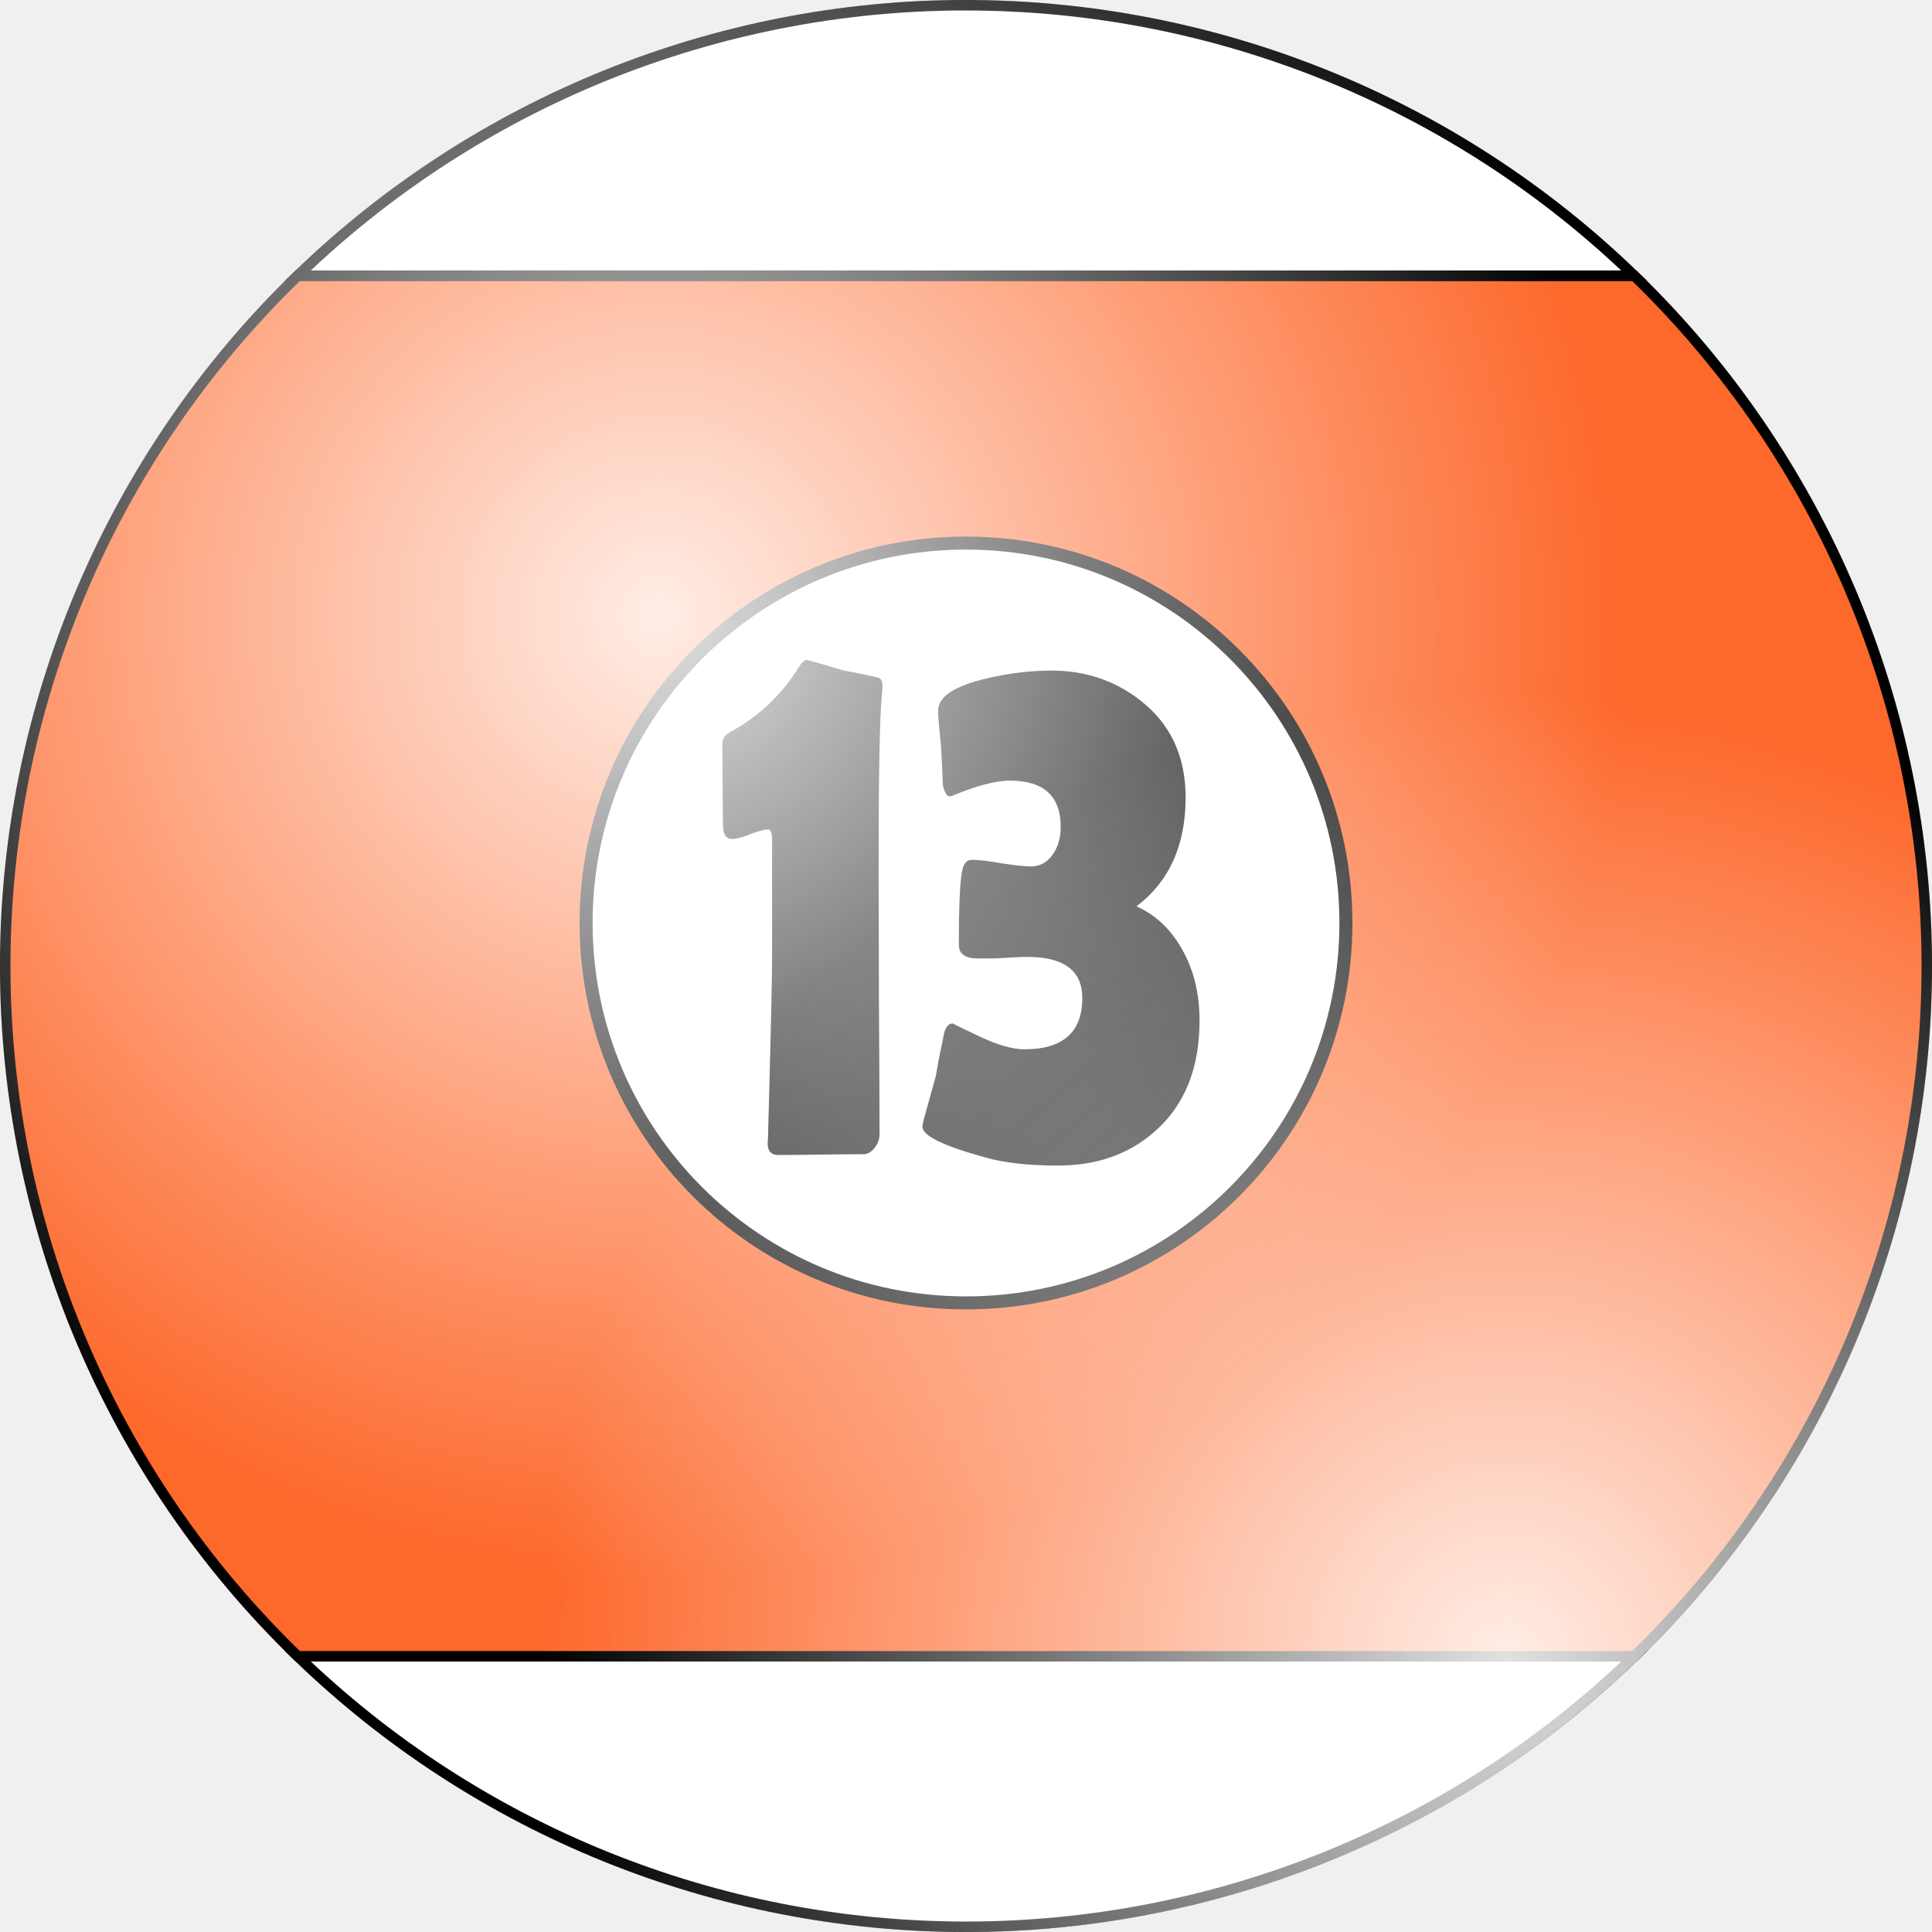
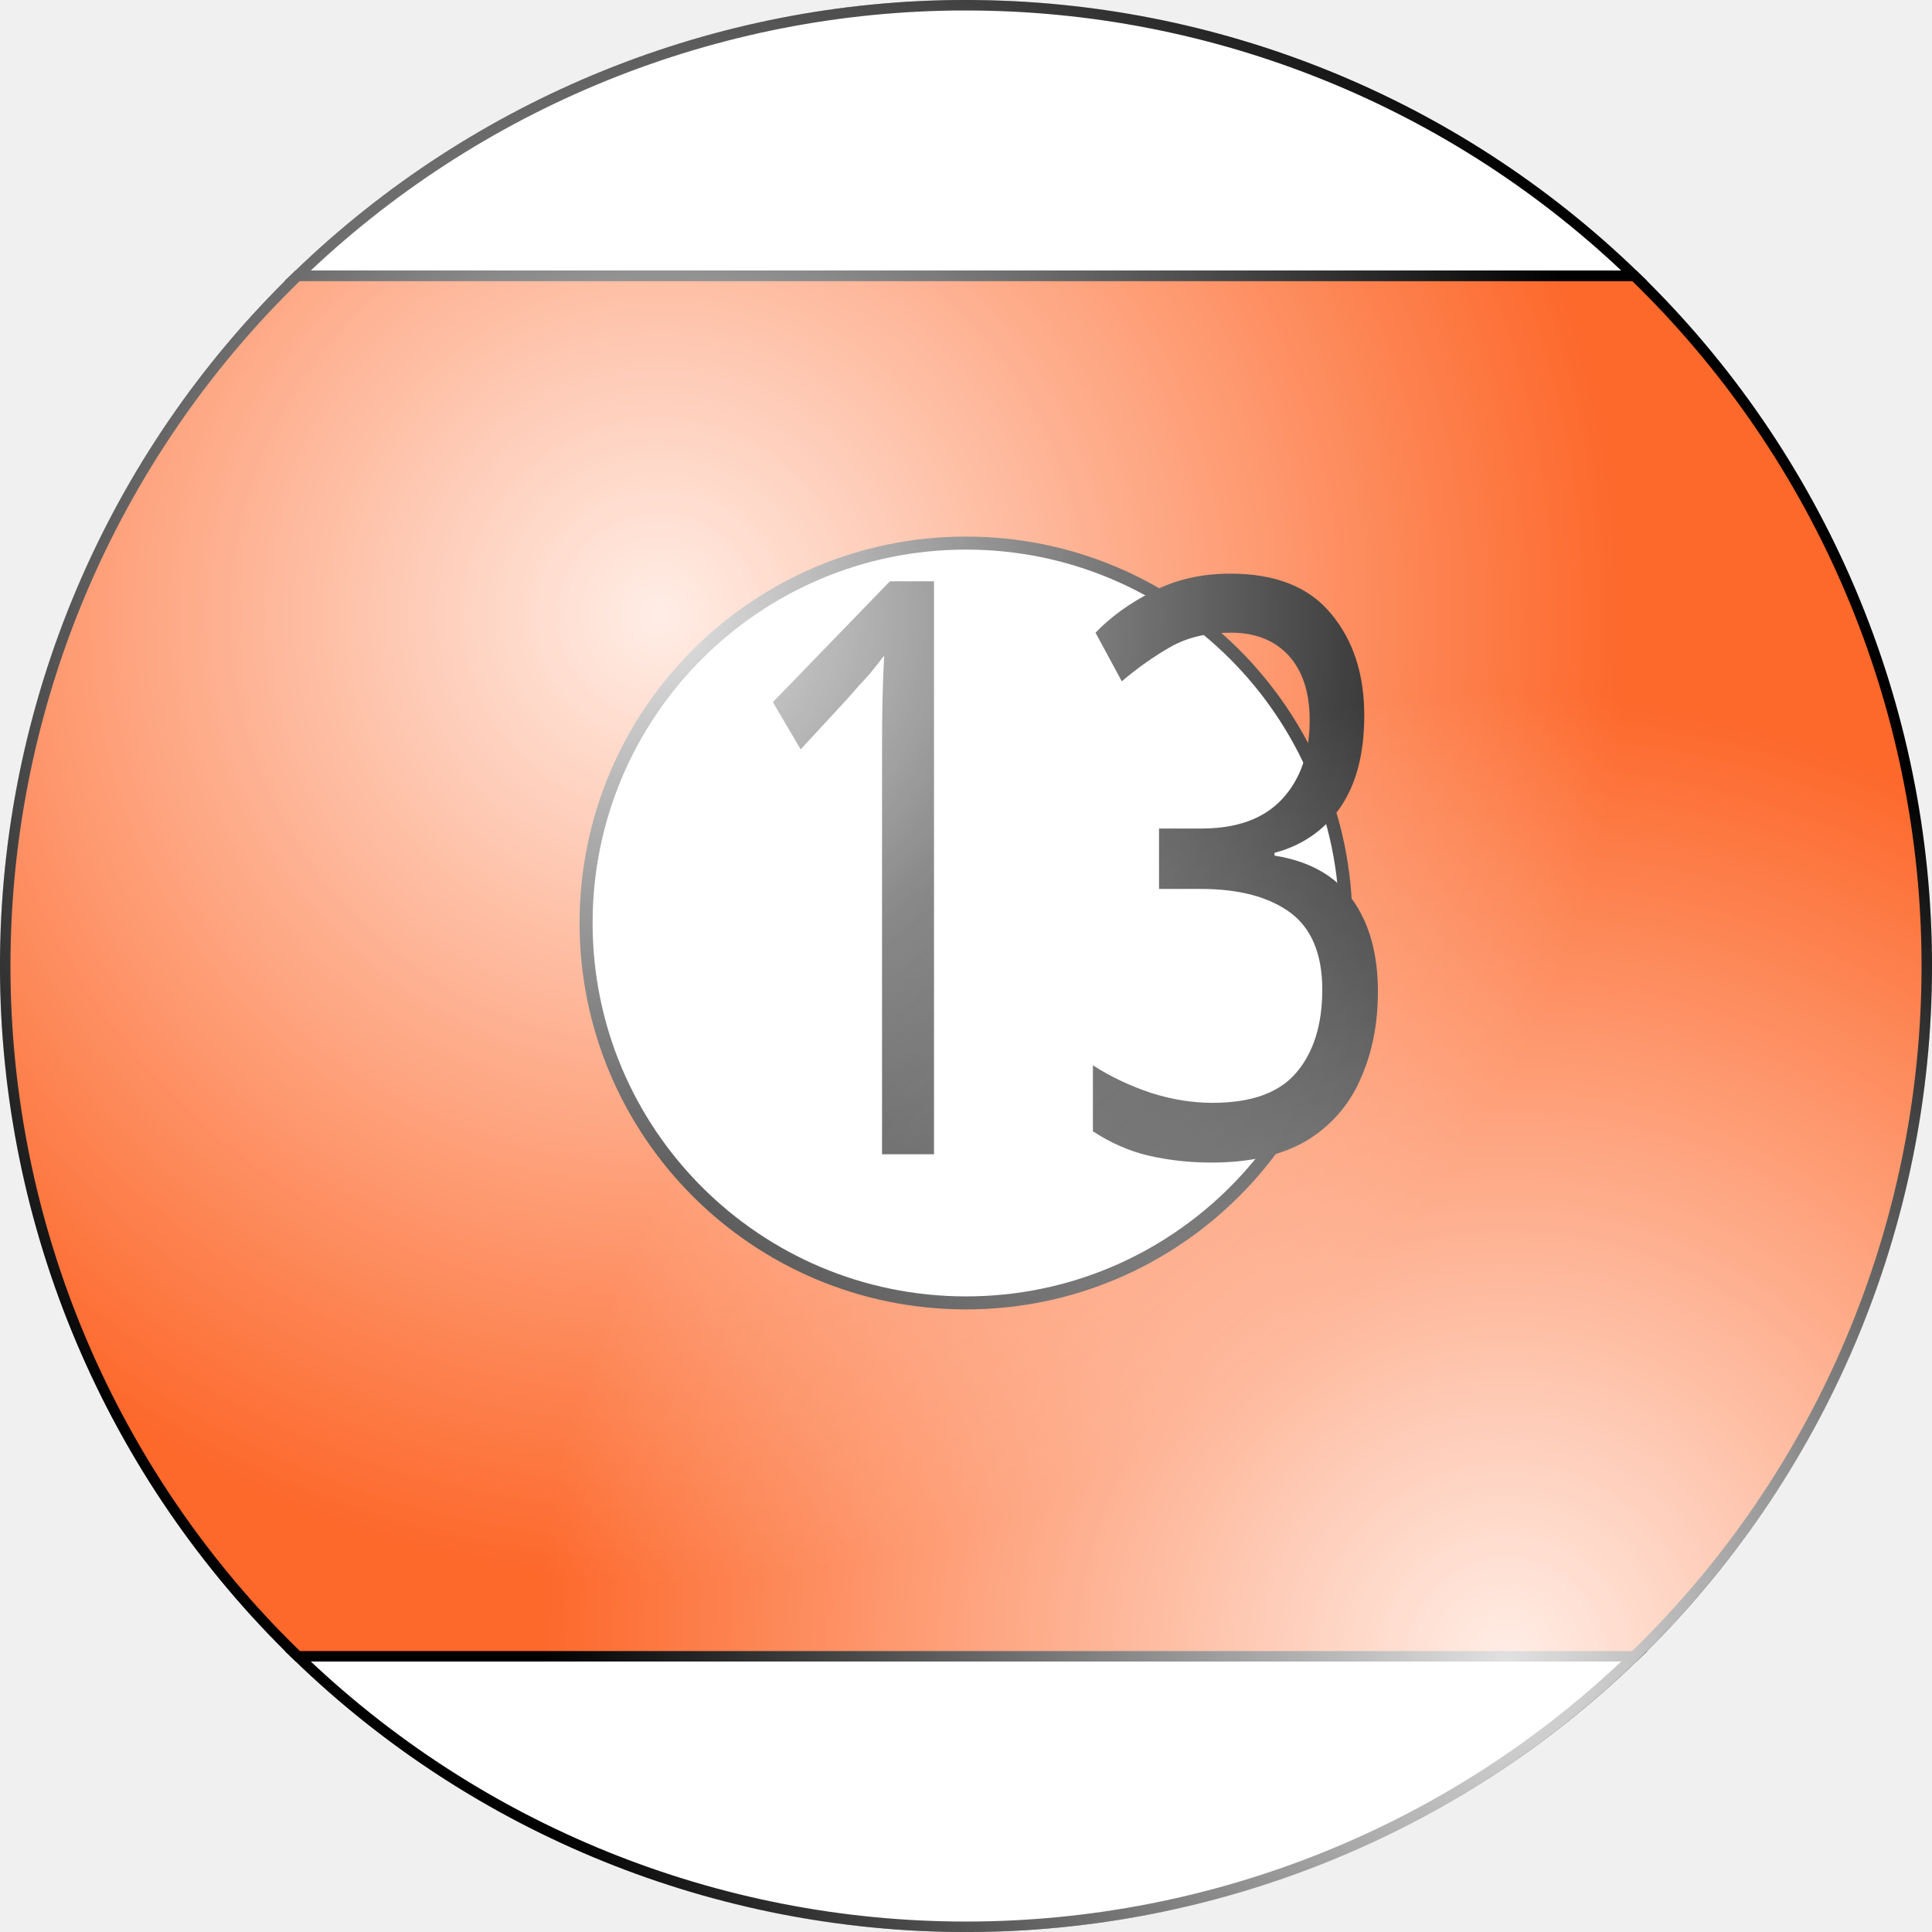
<svg xmlns="http://www.w3.org/2000/svg" xmlns:xlink="http://www.w3.org/1999/xlink" width="50mm" height="50mm" viewBox="0 0 50 50" version="1.1" id="svg8">
  <defs id="defs2">
    <radialGradient xlink:href="#linearGradient1135" id="radialGradient1561-9-5-3" cx="41.904" cy="30.091" fx="41.904" fy="30.091" r="32.128" gradientTransform="matrix(0.7781381,0,0,0.7781381,-46.23837,9.926727)" gradientUnits="userSpaceOnUse" />
    <linearGradient id="linearGradient1135">
      <stop style="stop-color:#ffffff;stop-opacity:1;" offset="0" id="stop1131" />
      <stop style="stop-color:#ffffff;stop-opacity:0;" offset="1" id="stop1133" />
    </linearGradient>
    <radialGradient xlink:href="#linearGradient1135" id="radialGradient1561" cx="26.274" cy="14.8" fx="26.274" fy="14.8" r="32.128" gradientTransform="matrix(0.7781381,0,0,0.7781381,-3.382359,4.411761)" gradientUnits="userSpaceOnUse" />
-     <radialGradient xlink:href="#linearGradient1135" id="radialGradient1561-9" cx="54.447" cy="49.531" fx="54.447" fy="49.531" r="32.128" gradientTransform="matrix(0.7781381,0,0,0.7781381,-3.382357,4.411759)" gradientUnits="userSpaceOnUse" />
+     <radialGradient xlink:href="#linearGradient1135" id="radialGradient1561-9" cx="54.447" cy="49.531" fx="54.447" fy="49.531" r="32.128" gradientTransform="matrix(0.7781381,0,0,0.7781381,-3.382357,4.411761)" gradientUnits="userSpaceOnUse" />
  </defs>
  <g id="layer1">
    <path id="path833" style="display:inline;fill:#ffffff;fill-opacity:1;stroke:#000000;stroke-width:0.271;stroke-opacity:1;paint-order:markers fill stroke" d="M 42.294,42.865 H 7.706 a 24.865,24.865 0 0 0 17.295,7 24.865,24.865 0 0 0 17.294,-7 z" />
    <path id="path904" style="display:inline;fill:#fd682b;fill-opacity:1;stroke:#000000;stroke-width:0.271;stroke-opacity:1;paint-order:markers fill stroke" d="M 42.295,7.136 H 7.705 A 24.865,24.865 0 0 0 0.135,25 24.865,24.865 0 0 0 7.706,42.865 H 42.294 A 24.865,24.865 0 0 0 49.865,25 24.865,24.865 0 0 0 42.295,7.136 Z" />
    <path id="path902" style="display:inline;fill:#ffffff;fill-opacity:1;stroke:#000000;stroke-width:0.271;stroke-opacity:1;paint-order:markers fill stroke" d="M 24.981,0.135 A 24.865,24.865 0 0 0 7.705,7.136 H 42.295 a 24.865,24.865 0 0 0 -17.295,-7 24.865,24.865 0 0 0 -0.019,0 z" />
    <circle style="display:inline;fill:#ffffff;fill-opacity:1;stroke:#000000;stroke-width:0.337;stroke-opacity:1;paint-order:markers fill stroke" id="path891" cx="25" cy="23.887" r="9.832" />
-     <g aria-label="13" transform="scale(0.8693487,1.150286)" id="text1149" style="font-style:normal;font-variant:normal;font-weight:normal;font-stretch:normal;font-size:18.047px;line-height:1.25;font-family:'Berlin Sans FB Demi';-inkscape-font-specification:'Berlin Sans FB Demi';display:inline;stroke-width:0.229">
-       <path d="m 26.184,25.519 q 0,0.167 -0.15,0.308 -0.15,0.141 -0.326,0.141 -0.423,0 -1.269,0.009 -0.846,0.009 -1.269,0.009 -0.326,0 -0.317,-0.282 l 0.009,-0.097 q 0.123,-3.366 0.123,-4.08 v -2.617 q 0,-0.247 -0.115,-0.247 -0.176,0 -0.538,0.106 -0.352,0.106 -0.538,0.106 -0.273,0 -0.273,-0.326 0,-0.3 -0.009,-0.899 -0.009,-0.599 -0.009,-0.908 0,-0.176 0.22,-0.264 1.295,-0.538 2.036,-1.445 0.15,-0.185 0.256,-0.185 0.018,0 0.106,0.018 0.335,0.07 0.996,0.22 0.352,0.044 1.031,0.159 0.123,0.035 0.123,0.194 0,0.053 -0.018,0.185 -0.097,0.775 -0.097,3.798 0,1.013 0.009,3.049 0.018,2.036 0.018,3.049 z" style="font-style:normal;font-variant:normal;font-weight:normal;font-stretch:normal;font-size:18.047px;font-family:'Berlin Sans FB Demi';-inkscape-font-specification:'Berlin Sans FB Demi';stroke-width:0.229" id="path844" />
-       <path d="m 35.71,22.955 q 0,1.63 -1.348,2.511 -1.146,0.758 -2.864,0.758 -1.322,0 -2.177,-0.185 -1.859,-0.388 -1.859,-0.687 0,-0.053 0.035,-0.159 0.123,-0.326 0.361,-0.978 0.07,-0.326 0.247,-0.969 0.079,-0.22 0.264,-0.22 -0.026,0 0.784,0.291 0.819,0.291 1.339,0.291 1.727,0 1.727,-1.154 0,-0.925 -1.639,-0.925 -0.22,0 -0.582,0.018 -0.361,0.018 -0.476,0.018 -0.538,0 -0.59,-0.009 -0.388,-0.044 -0.388,-0.3 0,-1.348 0.106,-1.692 0.07,-0.22 0.282,-0.22 0.3,0 0.881,0.079 0.59,0.07 0.881,0.07 0.379,0 0.626,-0.247 0.256,-0.256 0.256,-0.643 0,-1.04 -1.516,-1.04 -0.634,0 -1.718,0.344 -0.044,0.009 -0.079,0.009 -0.115,0 -0.194,-0.247 -0.018,-0.37 -0.053,-0.846 -0.009,-0.106 -0.053,-0.423 -0.035,-0.256 -0.035,-0.414 0,-0.467 1.445,-0.723 0.996,-0.176 1.93,-0.176 1.498,0 2.626,0.661 1.366,0.793 1.366,2.194 0,1.613 -1.463,2.45 0.864,0.291 1.366,0.978 0.511,0.687 0.511,1.586 z" style="font-style:normal;font-variant:normal;font-weight:normal;font-stretch:normal;font-size:18.047px;font-family:'Berlin Sans FB Demi';-inkscape-font-specification:'Berlin Sans FB Demi';stroke-width:0.229" id="path846" />
-     </g>
+     <text xml:space="preserve" style="font-style:normal;font-variant:normal;font-weight:normal;font-stretch:normal;font-size:18.047px;line-height:1.25;font-family:'Berlin Sans FB Demi';-inkscape-font-specification:'Berlin Sans FB Demi';display:inline;stroke-width:0.229" x="21.399" y="25.969" id="text1149" transform="scale(0.8693487,1.150286)">
+       <tspan id="tspan1147" x="21.399" y="25.969" style="font-style:normal;font-variant:normal;font-weight:normal;font-stretch:normal;font-size:18.047px;font-family:'Berlin Sans FB Demi';-inkscape-font-specification:'Berlin Sans FB Demi';stroke-width:0.229">13</tspan>
+     </text>
    <circle style="display:inline;opacity:0.881;mix-blend-mode:normal;fill:url(#radialGradient1561);fill-opacity:1;stroke:none;stroke-width:0.213;stroke-opacity:1;paint-order:markers fill stroke" id="path1129" cx="25" cy="25" r="25" />
    <circle style="display:inline;opacity:0.881;mix-blend-mode:normal;fill:url(#radialGradient1561-9);fill-opacity:1;stroke:none;stroke-width:0.213;stroke-opacity:1;paint-order:markers fill stroke" id="path1129-9" cx="25" cy="25" r="25" />
  </g>
</svg>
